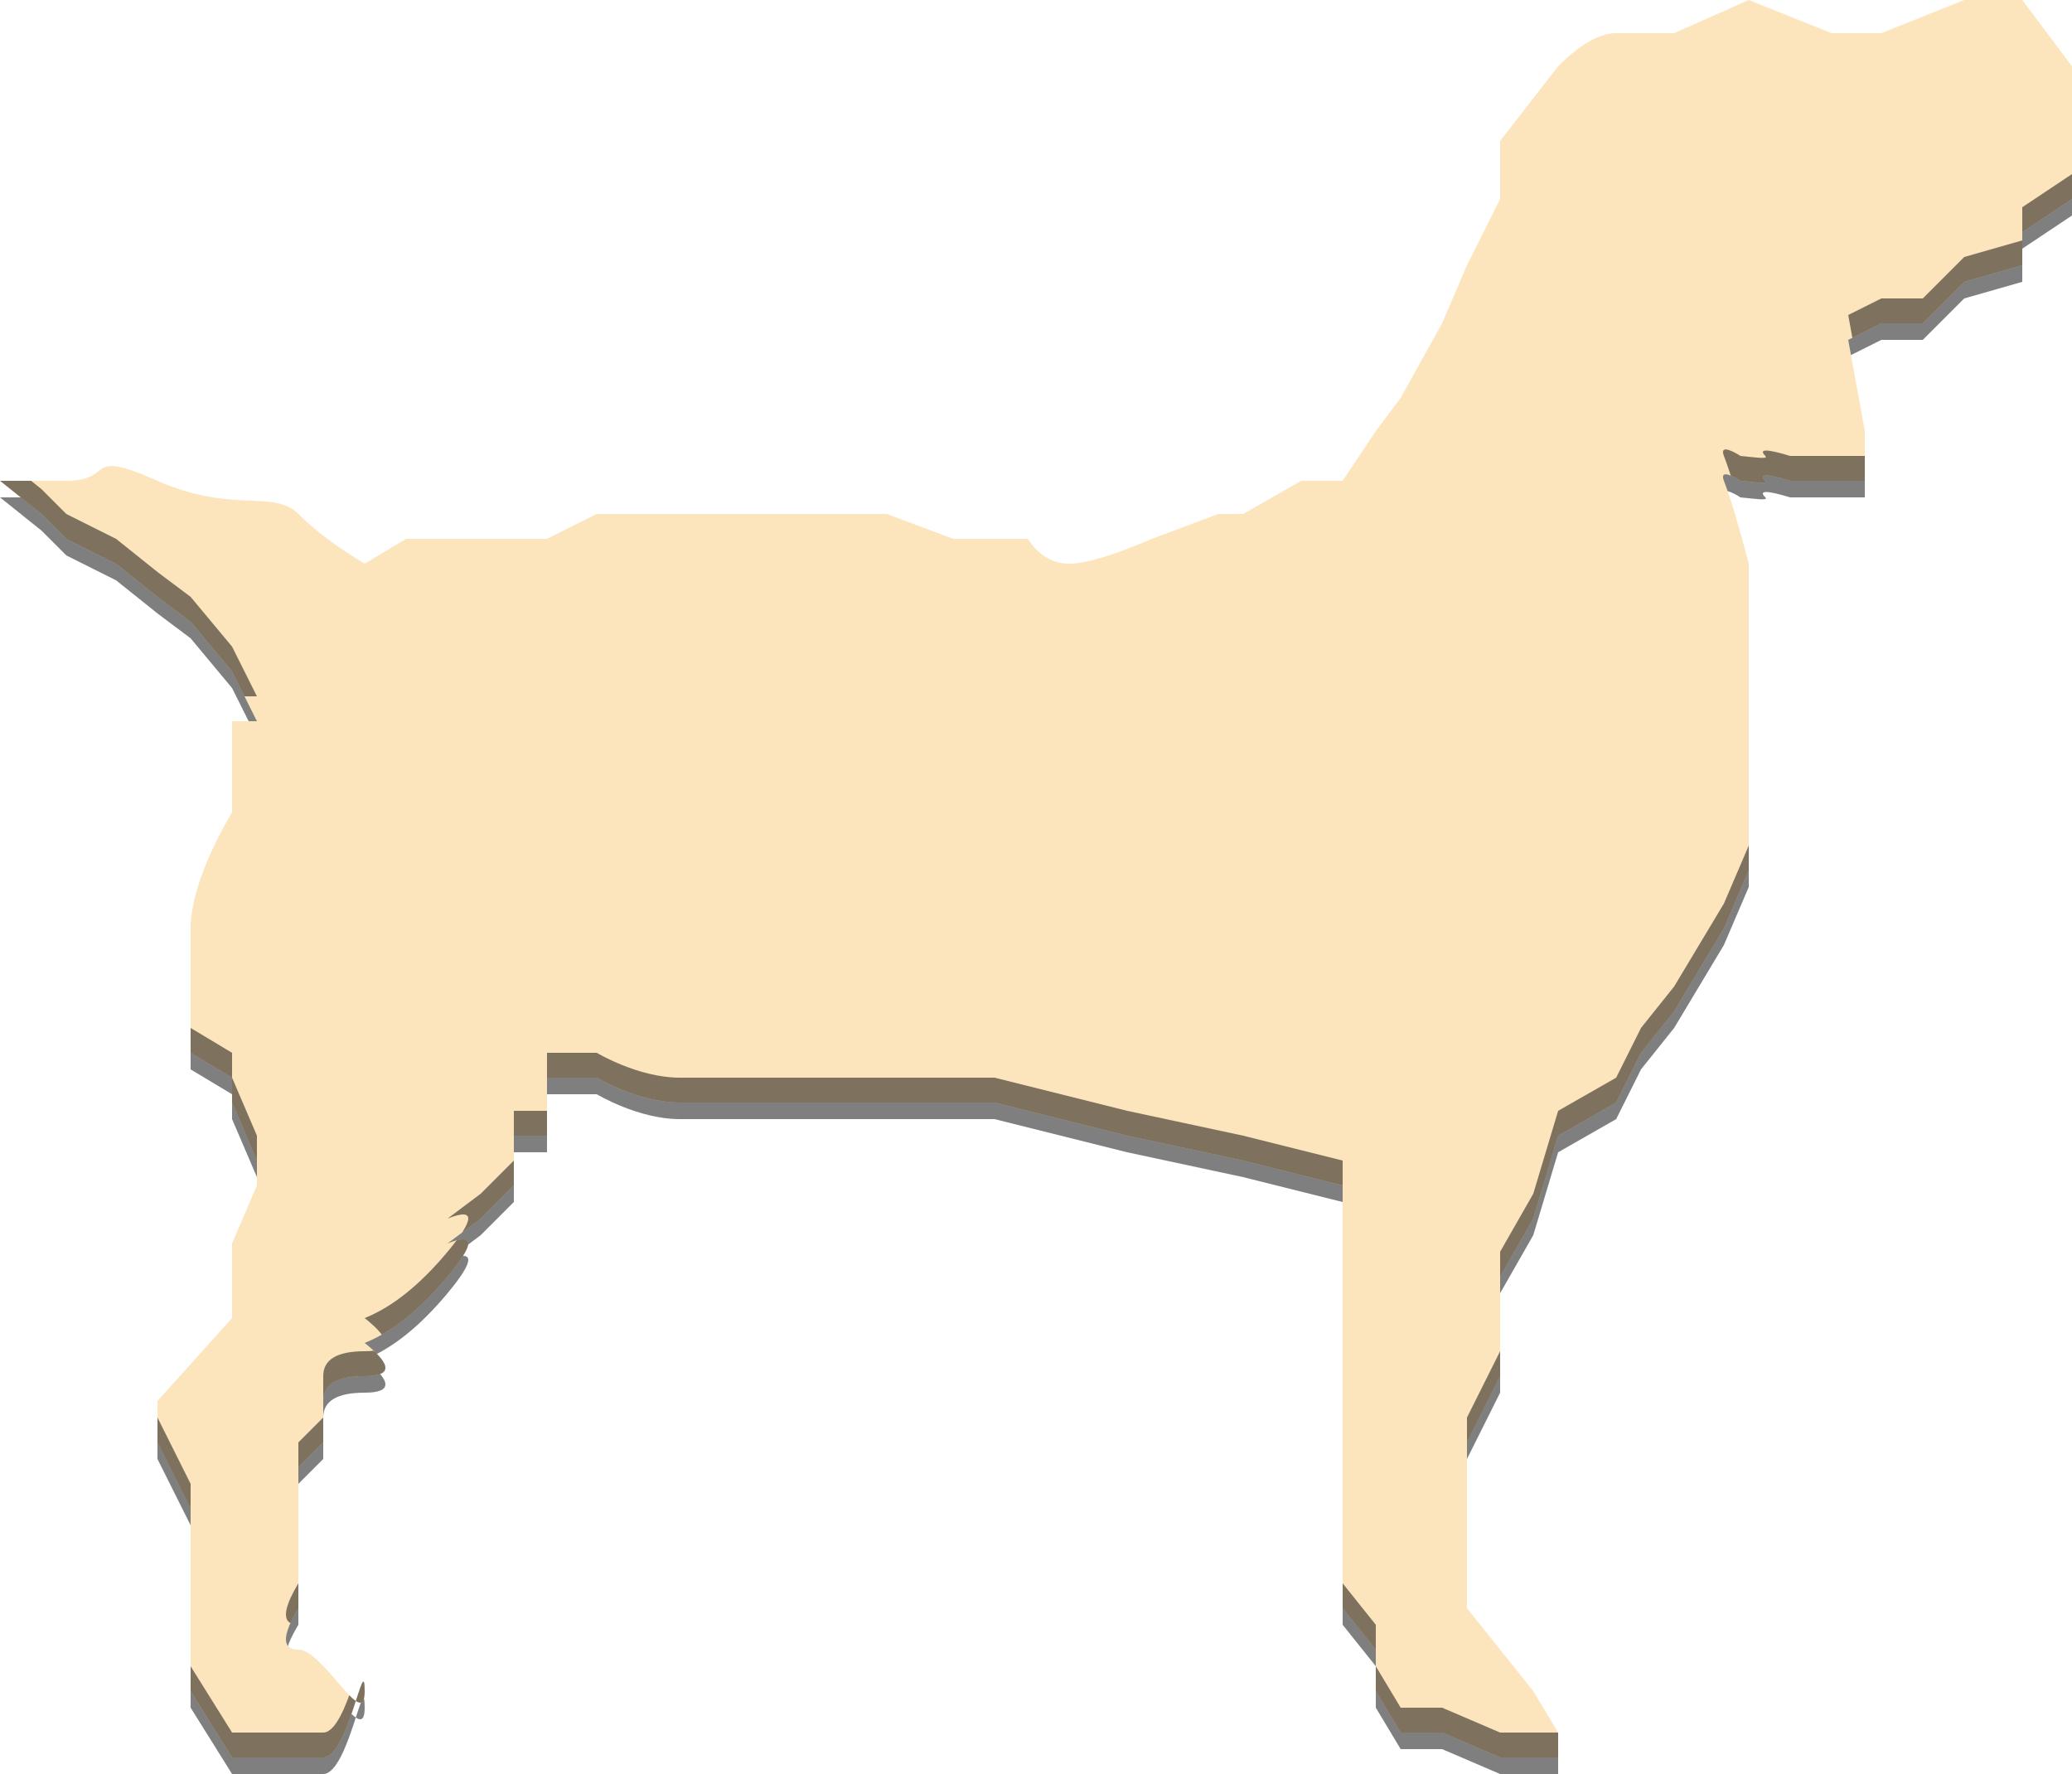
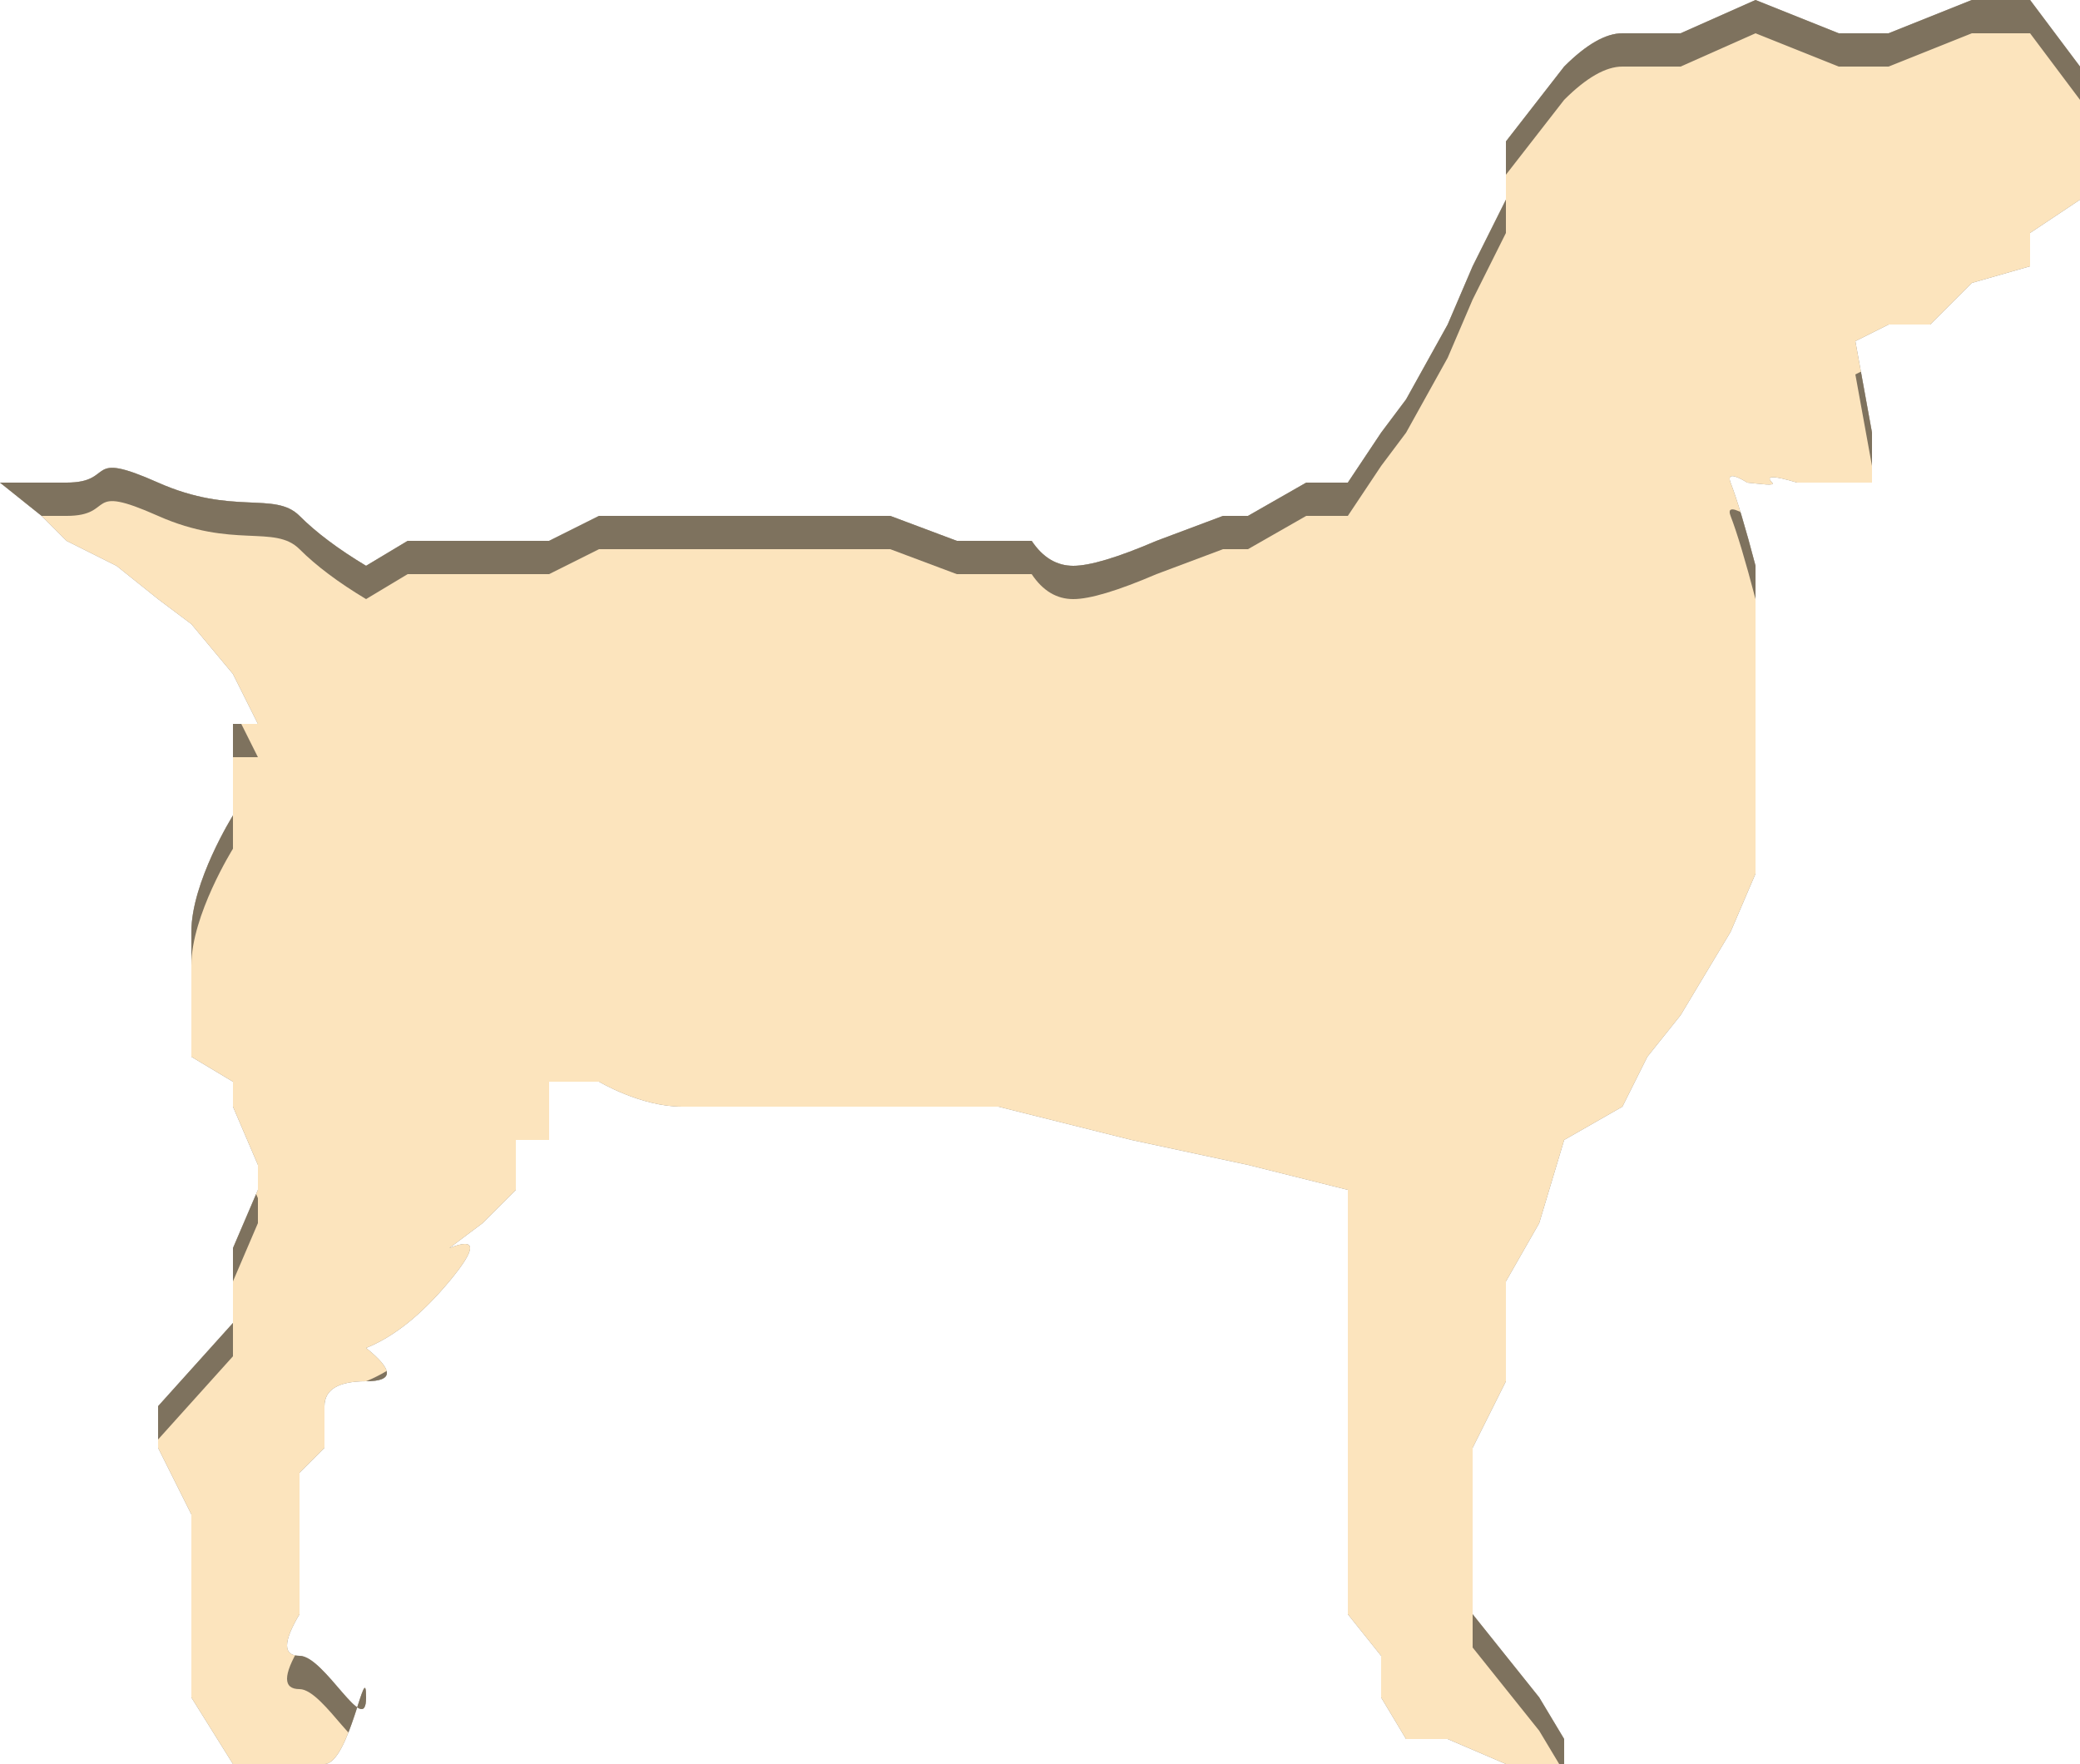
- <svg xmlns="http://www.w3.org/2000/svg" xmlns:xlink="http://www.w3.org/1999/xlink" width="250px" height="214px" viewBox="0 0 250 214" version="1.1">
+ <svg xmlns="http://www.w3.org/2000/svg" xmlns:xlink="http://www.w3.org/1999/xlink" width="250px" height="212px" viewBox="0 0 250 212" version="1.1">
  <defs>
    <path d="M44,68 L49,65 L54,65 L62,65 L66,65 L72,62 L77,62 L82,62 L86,62 L95,62 L102,62 L107,62 L115,65 L124,65 C125.333,67 127,68 129,68 C131,68 134.333,67 139,65 L147,62 L150,62 L157,58 L162,58 L166,52 L169,48 L174,39 L177,32 L181,24 L181,17 L188,8 C190.667,5.333 193,4 195,4 C198,4 202,4 202,4 C202,4 205,2.667 211,0 L221,4 L227,4 L237,0 L244,0 L250,8 L250,17 L250,24 L244,28 L244,32 L237,34 L232,39 L227,39 L223,41 L225,52 L225,58 L221,58 L216,58 C213.136,57.136 212.136,57.136 213,58 C213.446,58.446 211.632,58.152 210,58 C209.53,57.69 207.385,56.408 208,58 C208.781,60.021 209.781,63.354 211,68 L211,75 L211,87 L211,98 L211,105 L208,112 L202,122 L198,127 L195,133 L188,137 L185,147 L181,154 L181,166 L177,174 C177,179.333 177,182 177,182 C177,182 177,184 177,188 L177,194 C179.667,197.333 181,199 181,199 C181,199 182.333,200.667 185,204 L188,209 L188,212 L181,212 L174,209 L169,209 L166,204 L166,199 L162,194 L162,191 L162,182 L162,177 L162,166 L162,143 L150,140 L136,137 L120,133 L111,133 C107,133 104,133 102,133 C99,133 98,133 95,133 C93,133 91,133 89,133 C84.333,133 82,133 82,133 C77,133 72,130 72,130 C72,130 70,130 66,130 L66,133 L66,137 L62,137 L62,143 C59.333,145.667 58,147 58,147 C58,147 56.667,148 54,150 C57.333,148.667 57.333,150 54,154 C50.667,158 47.333,160.667 44,162 C47.333,164.667 47.333,166 44,166 C40.667,166 39,167 39,169 L39,174 C37,176 36,177 36,177 C36,177 36,176 36,182 C36,186 36,190 36,194 C34,197.333 34,199 36,199 C39,199 44,209 44,204 C44,199 42,212 39,212 C37,212 33.333,212 28,212 L23,204 L23,194 L23,188 L23,182 L19,174 L19,169 L28,159 L28,154 L28,150 L31,143 L31,140 C29,135.333 28,133 28,133 C28,133 28,130 28,130 C28,130 26.333,129 23,127 C23,127 23,125.333 23,122 C23,117 23,118 23,112 C23,106 28,98 28,98 C28,98 28,94.333 28,87 L31,87 L28,81 L23,75 L19,72 L14,68 C10,66 8,65 8,65 C8,65 5,62 5,62 C5,62 3.333,60.667 0,58 L5,58 C3,58 4,58 8,58 C14,58 10,54 19,58 C28,62 33,59 36,62 C38,64 40.667,66 44,68 Z" id="path-1" />
-     <filter x="-0.4%" y="-0.5%" width="100.8%" height="101.9%" filterUnits="objectBoundingBox" id="filter-2">
-       <feOffset dx="0" dy="2" in="SourceAlpha" result="shadowOffsetOuter1" />
+     <filter x="0.0%" y="0.0%" width="100.0%" height="100.0%" filterUnits="objectBoundingBox" id="filter-2">
+       <feOffset dx="0" dy="0" in="SourceAlpha" result="shadowOffsetOuter1" />
      <feColorMatrix values="0 0 0 0 0   0 0 0 0 0   0 0 0 0 0  0 0 0 0.5 0" type="matrix" in="shadowOffsetOuter1" />
    </filter>
-     <filter x="-0.6%" y="-0.7%" width="101.2%" height="102.4%" filterUnits="objectBoundingBox" id="filter-3">
-       <feOffset dx="0" dy="-3" in="SourceAlpha" result="shadowOffsetInner1" />
+     <filter x="-0.8%" y="-0.9%" width="101.6%" height="101.9%" filterUnits="objectBoundingBox" id="filter-3">
+       <feOffset dx="0" dy="4" in="SourceAlpha" result="shadowOffsetInner1" />
      <feComposite in="shadowOffsetInner1" in2="SourceAlpha" operator="arithmetic" k2="-1" k3="1" result="shadowInnerInner1" />
      <feColorMatrix values="0 0 0 0 0   0 0 0 0 0   0 0 0 0 0  0 0 0 0.5 0" type="matrix" in="shadowInnerInner1" />
    </filter>
  </defs>
  <g id="Page-1" stroke="none" stroke-width="1" fill="none" fill-rule="evenodd">
    <g id="Path">
      <use fill="black" fill-opacity="1" filter="url(#filter-2)" xlink:href="#path-1" />
      <use fill="#FCE4BD" fill-rule="evenodd" xlink:href="#path-1" />
      <use fill="black" fill-opacity="1" filter="url(#filter-3)" xlink:href="#path-1" />
    </g>
  </g>
</svg>
